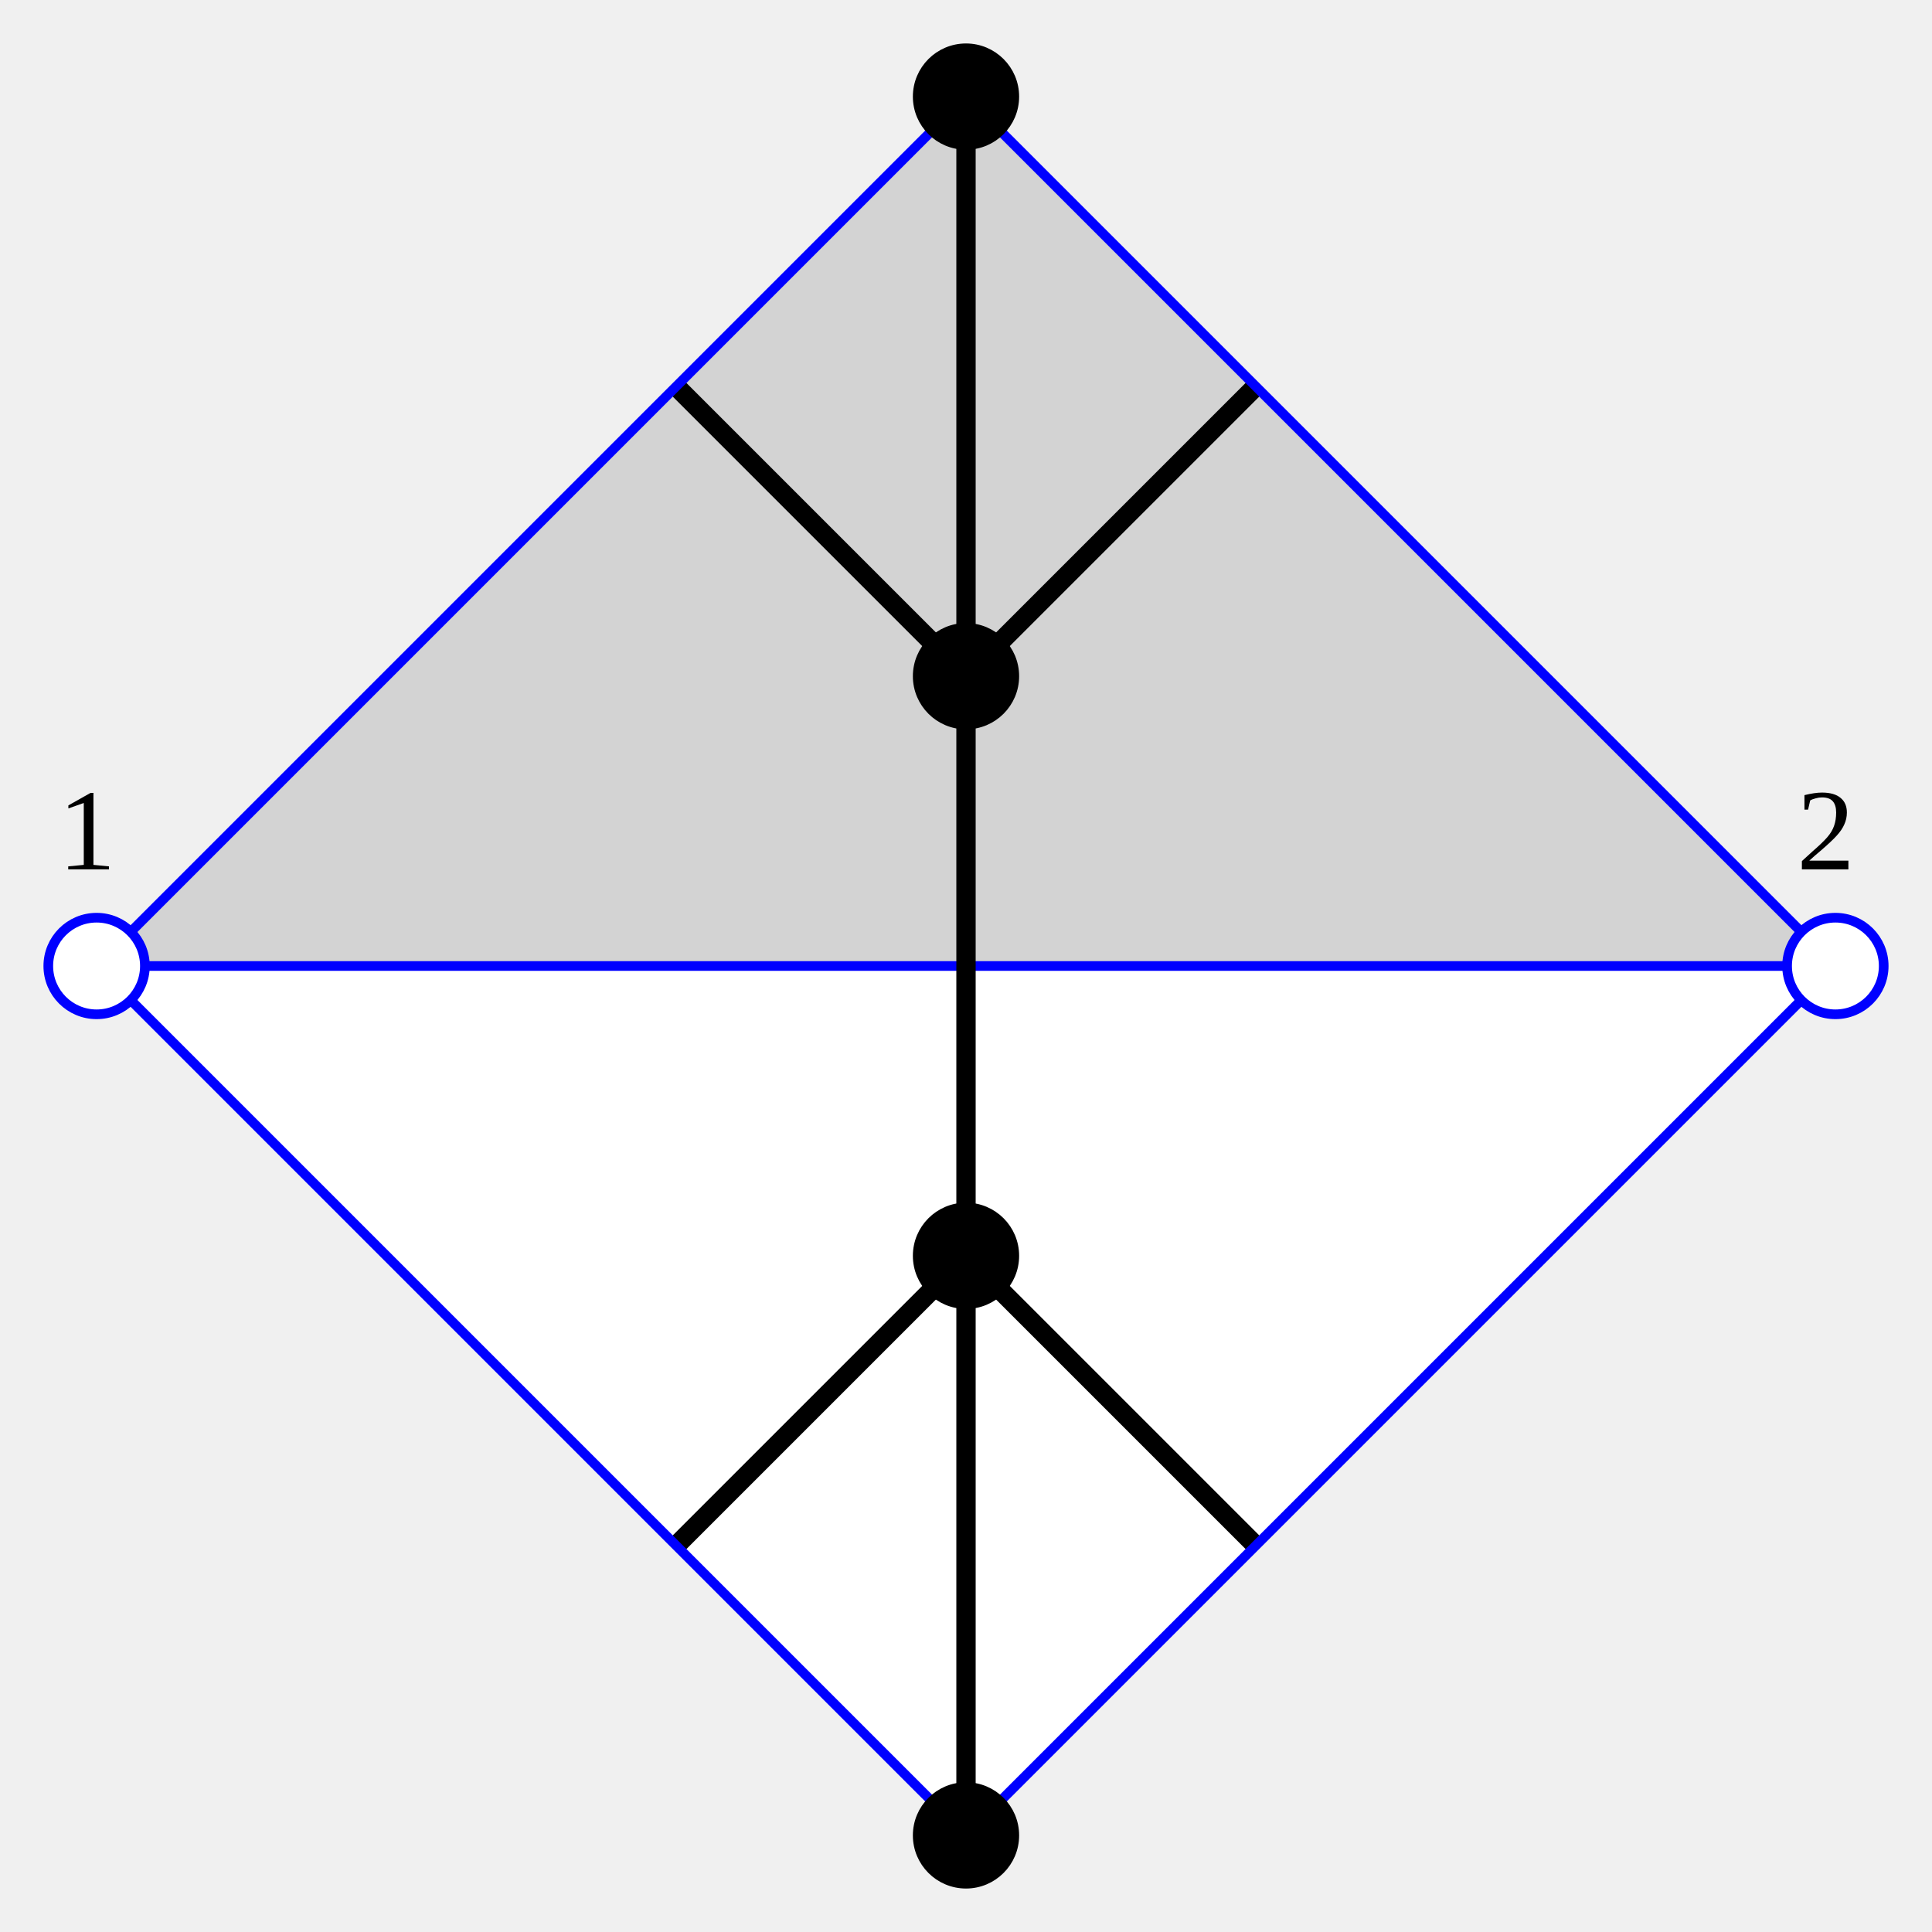
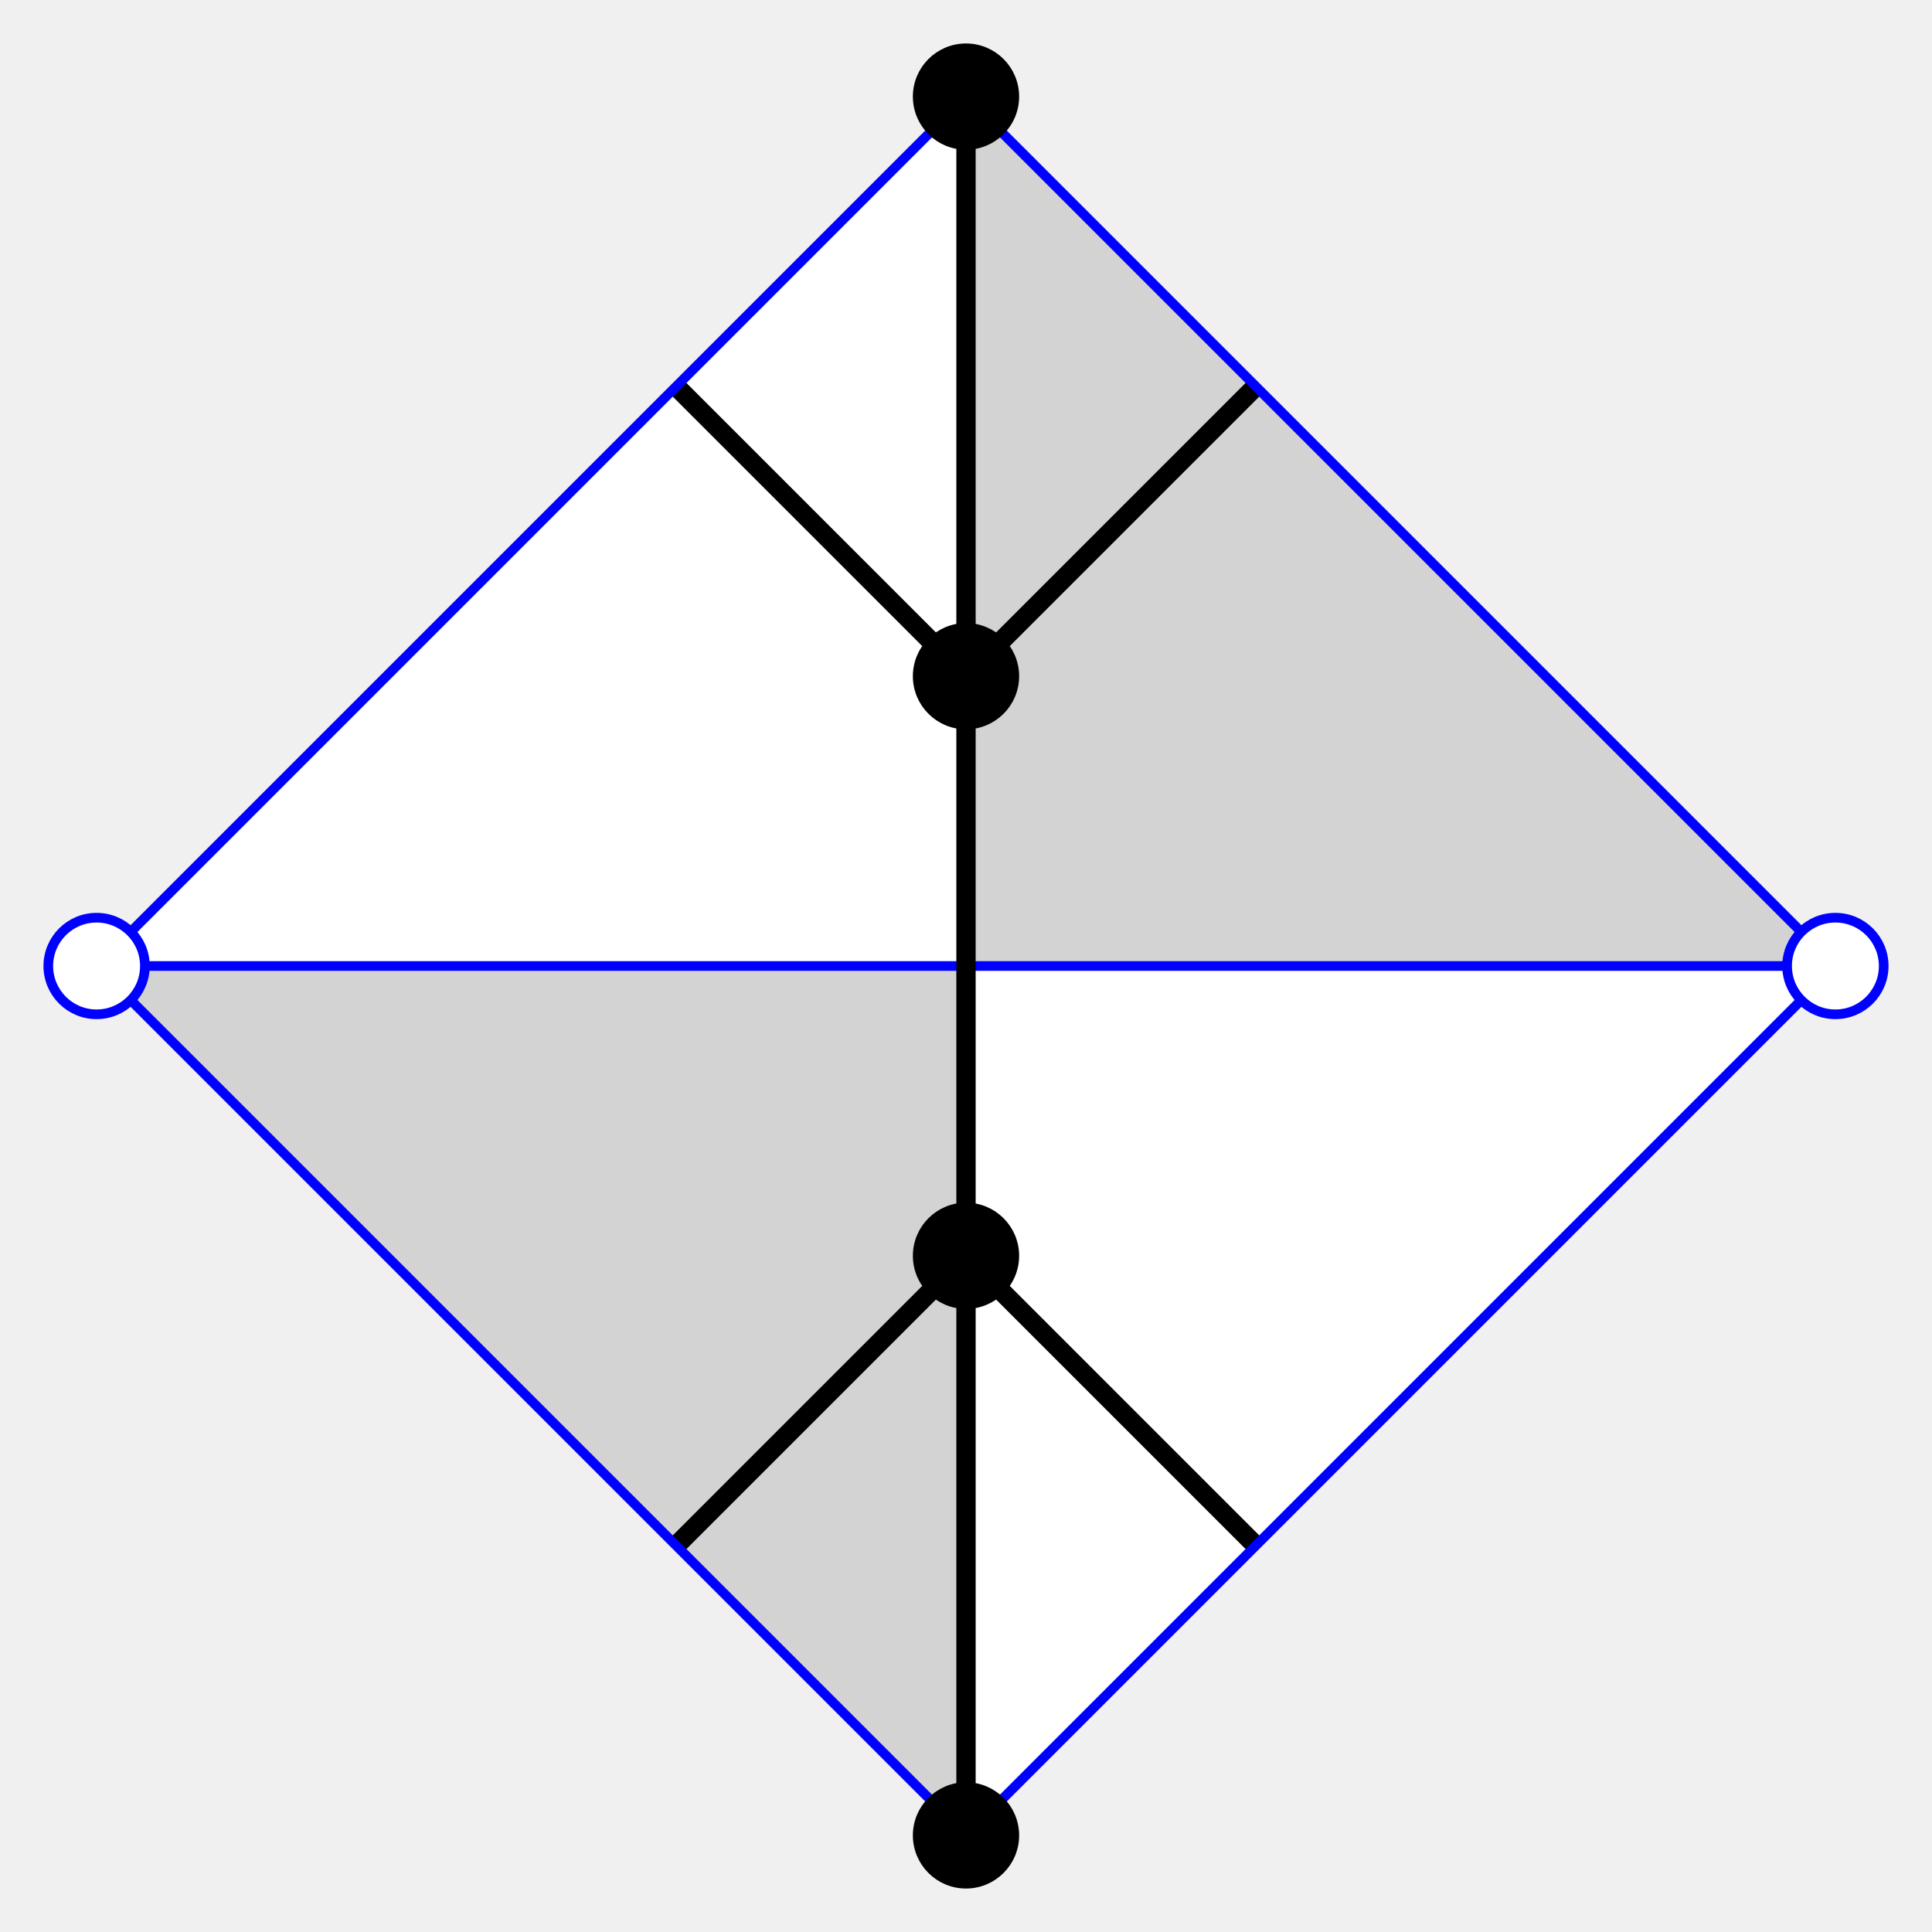
<svg xmlns="http://www.w3.org/2000/svg" width="200" height="200">
-   <polygon points="10,100, 100,10 190,100" fill="lightgrey" stroke="none" />
-   <polygon points="10,100, 100,190 190,100" fill="white" stroke="none" />
+   <polygon points="100,10 10,100, 100,190 190,100" fill="white" stroke="none" />
+   <polygon points="100,10 100,190 10,100 190,100" fill="lightgrey" stroke="none" />
  <line x1="10" y1="100" x2="190" y2="100" stroke="blue" />
  <line x1="100" y1="10" x2="100" y2="190" stroke="black" stroke-width="2" />
  <path d="M 70,40 100,70 130,40" fill="none" stroke="black" stroke-width="2" />
  <path d="M 70,160 100,130 130,160" fill="none" stroke="black" stroke-width="2" />
  <polygon points="100,10 10,100, 100,190 190,100" fill="none" stroke="blue" />
  <circle cx="100" cy="70" r="5" fill="black" stroke="black" />
  <circle cx="100" cy="130" r="5" fill="black" stroke="black" />
  <circle cx="100" cy="10" r="5" fill="black" stroke="black" />
  <circle cx="100" cy="190" r="5" fill="black" stroke="black" />
  <circle cx="10" cy="100" r="5" fill="white" stroke="blue" />
  <circle cx="190" cy="100" r="5" fill="white" stroke="blue" />
-   <text x="6" y="90">1</text>
-   <text x="186" y="90">2</text>
</svg>
